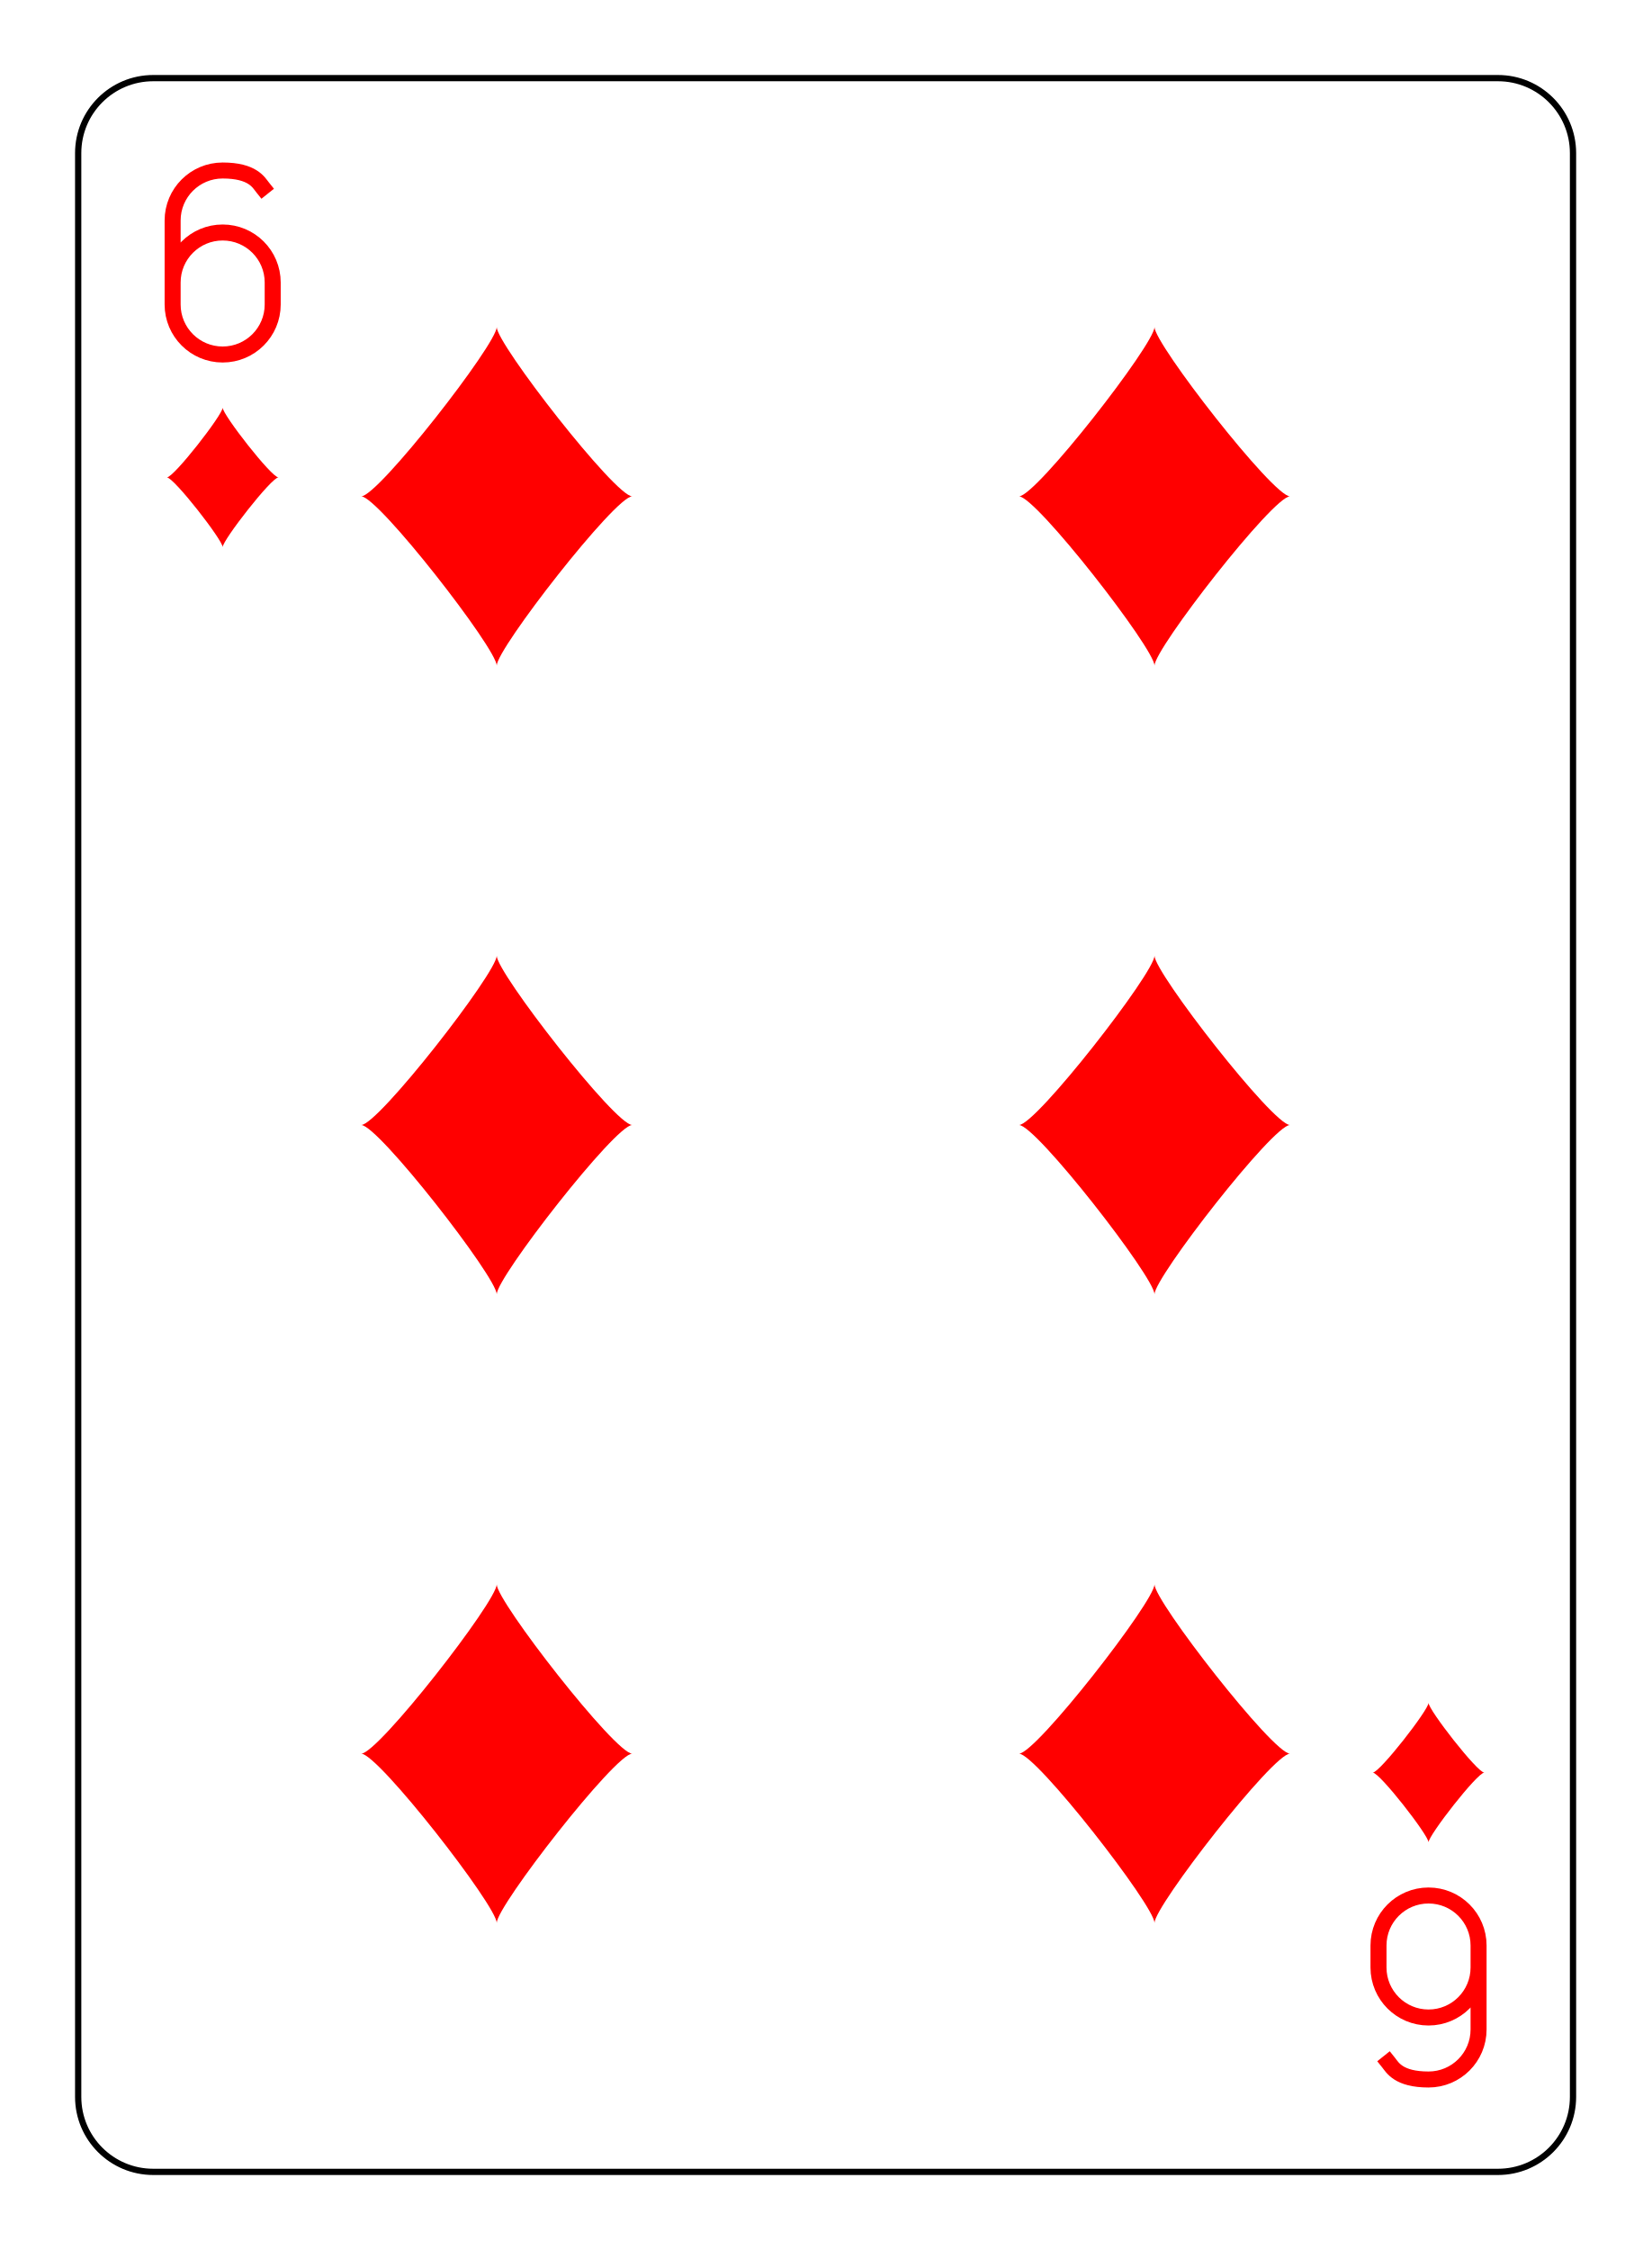
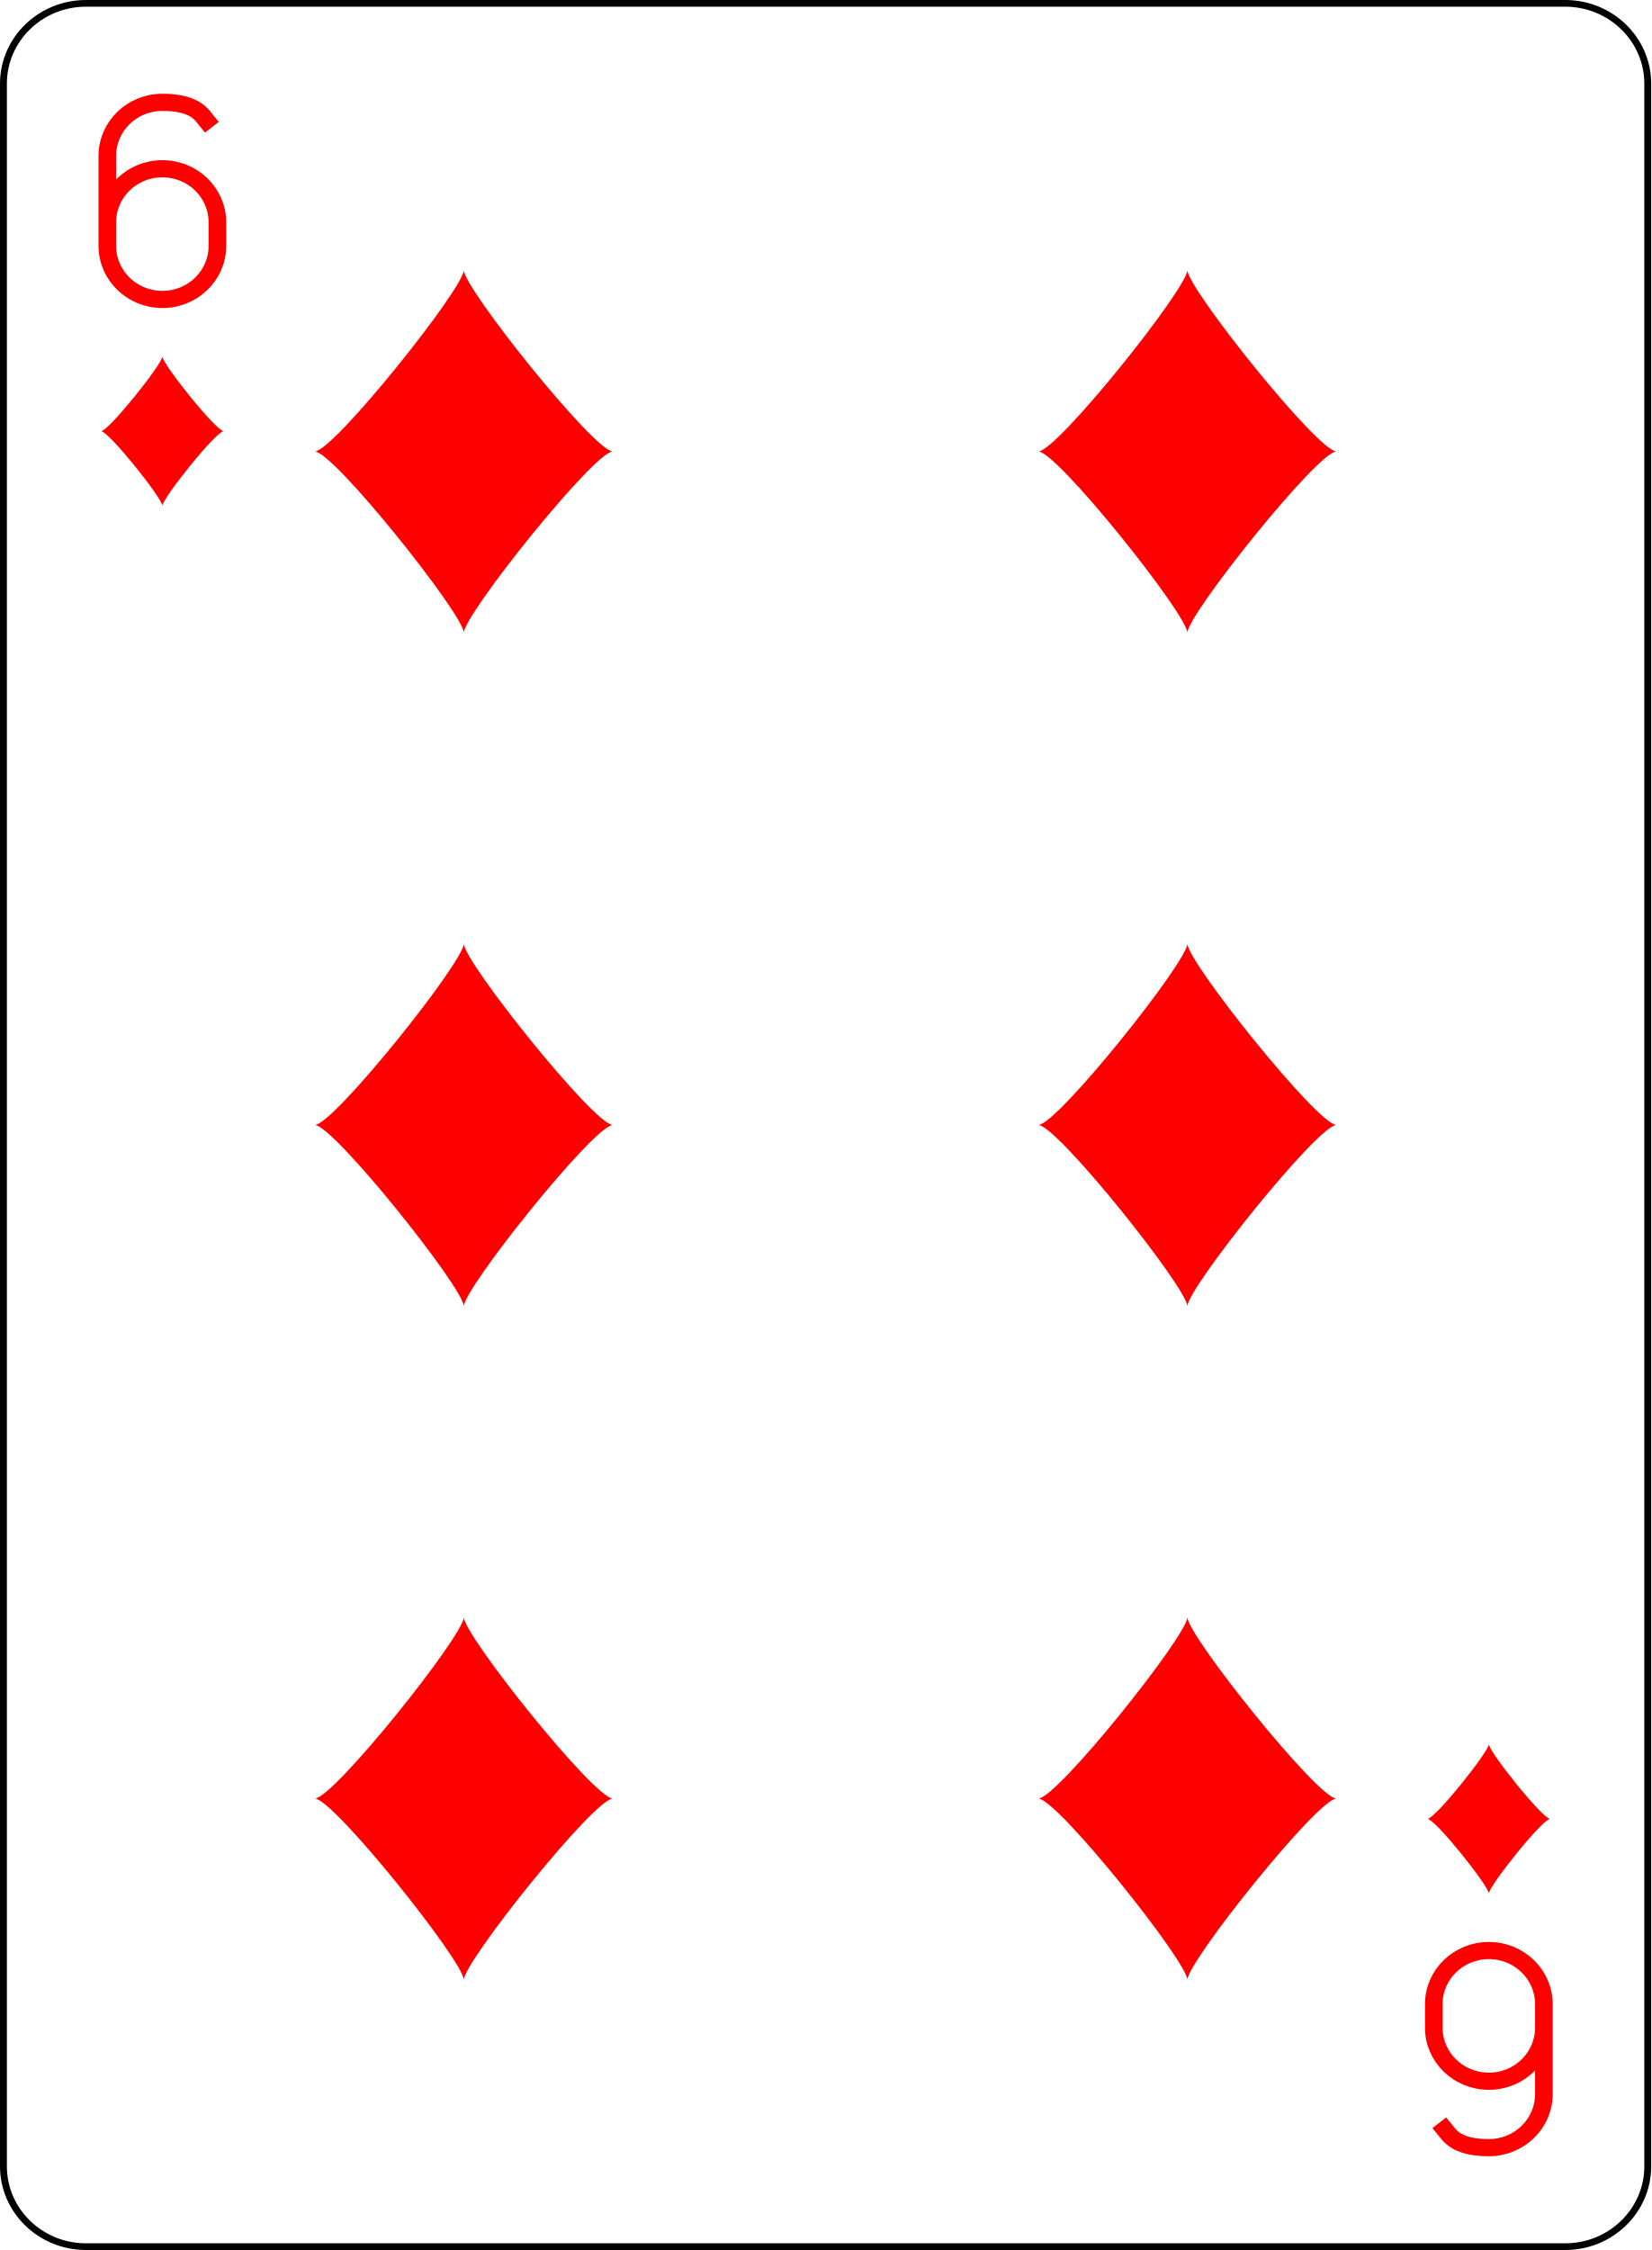
- <svg xmlns="http://www.w3.org/2000/svg" xmlns:xlink="http://www.w3.org/1999/xlink" class="card" face="6D" height="94mm" preserveAspectRatio="none" viewBox="-132 -180 264 360" width="69mm">
+ <svg xmlns="http://www.w3.org/2000/svg" xmlns:xlink="http://www.w3.org/1999/xlink" class="card" face="6D" height="94mm" preserveAspectRatio="none" viewBox="-120 -168 240 336" width="69mm">
  <defs>
    <symbol id="SD6" viewBox="-600 -600 1200 1200" preserveAspectRatio="xMinYMid">
      <path d="M-400 0C-350 0 0 -450 0 -500C0 -450 350 0 400 0C350 0 0 450 0 500C0 450 -350 0 -400 0Z" fill="red" />
    </symbol>
    <symbol id="VD6" viewBox="-500 -500 1000 1000" preserveAspectRatio="xMinYMid">
      <path d="M-250 100A250 250 0 0 1 250 100L250 210A250 250 0 0 1 -250 210L-250 -210A250 250 0 0 1 0 -460C150 -460 180 -400 200 -375" stroke="red" stroke-width="80" stroke-linecap="square" stroke-miterlimit="1.5" fill="none" />
    </symbol>
  </defs>
  <rect x="-240" y="-336" width="480" height="672" fill="white" />
  <rect width="239" height="335" x="-119.5" y="-167.5" rx="12" ry="12" fill="white" stroke="black" />
  <use xlink:href="#VD6" height="32" width="32" x="-112.4" y="-154" />
  <use xlink:href="#SD6" height="26.769" width="26.769" x="-109.784" y="-117" />
  <use xlink:href="#SD6" height="65" width="65" x="-85.084" y="-133.084" />
  <use xlink:href="#SD6" height="65" width="65" x="20.084" y="-133.084" />
  <use xlink:href="#SD6" height="65" width="65" x="-85.084" y="-32.5" />
  <use xlink:href="#SD6" height="65" width="65" x="20.084" y="-32.5" />
  <g transform="rotate(180)">
    <use xlink:href="#VD6" height="32" width="32" x="-112.4" y="-154" />
    <use xlink:href="#SD6" height="26.769" width="26.769" x="-109.784" y="-117" />
    <use xlink:href="#SD6" height="65" width="65" x="-85.084" y="-133.084" />
    <use xlink:href="#SD6" height="65" width="65" x="20.084" y="-133.084" />
  </g>
</svg>
